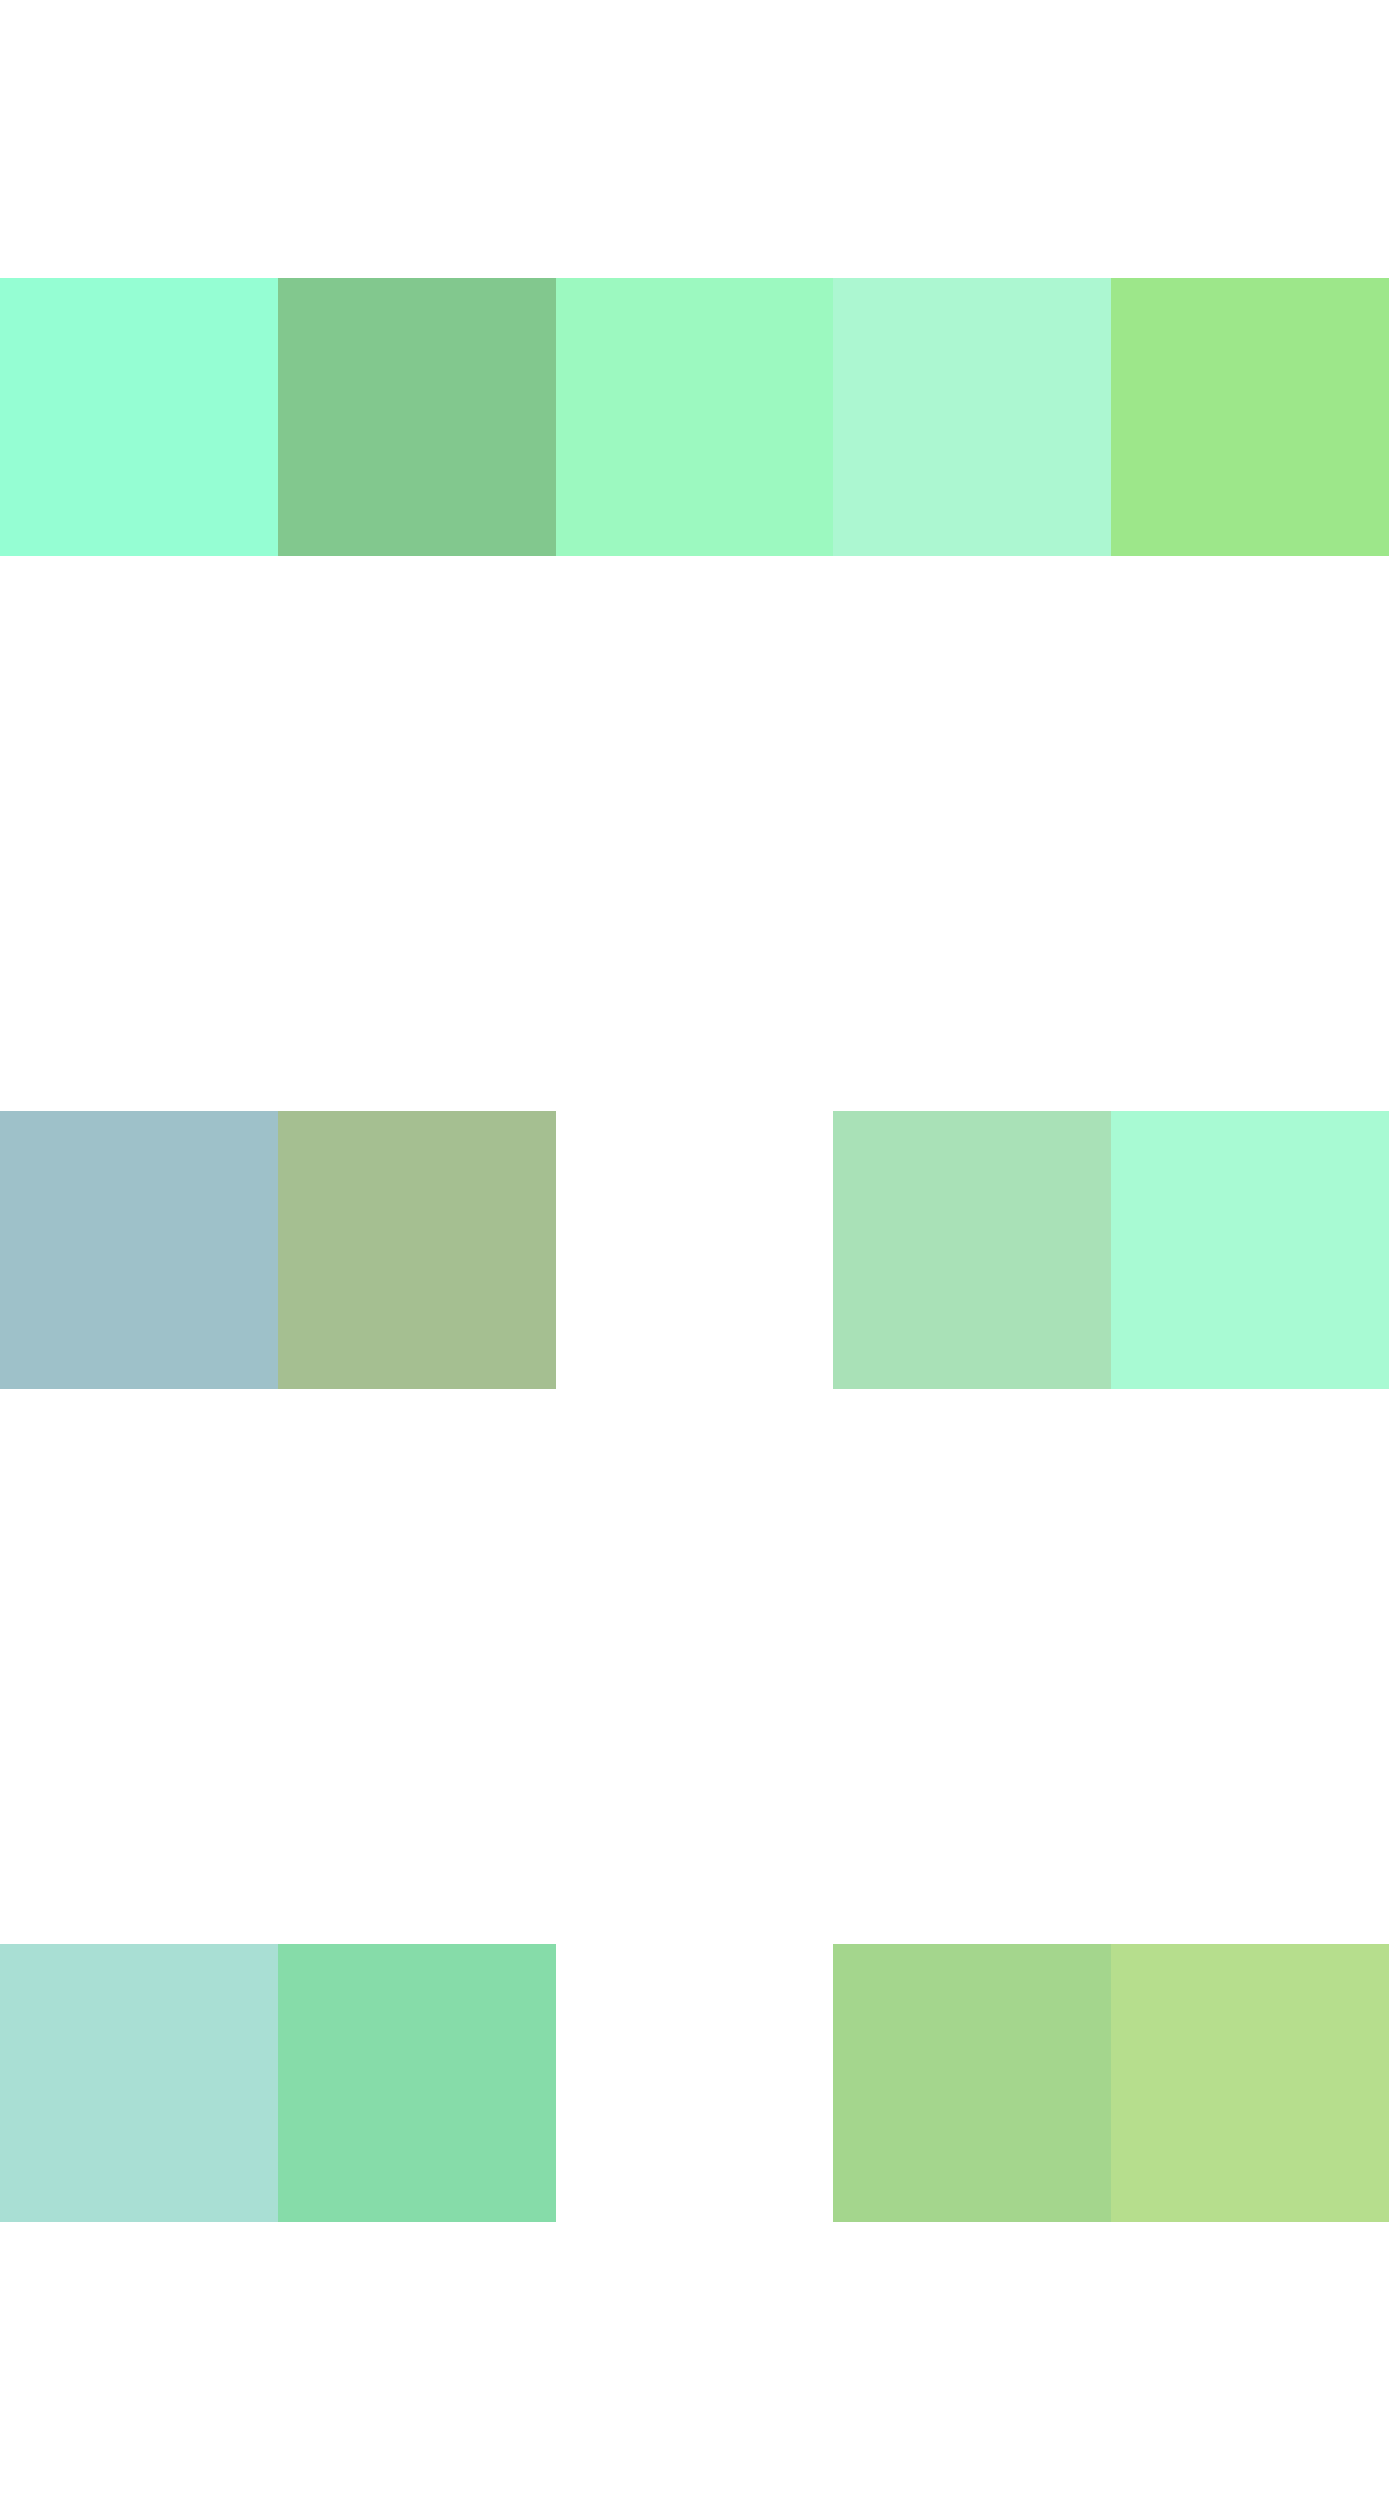
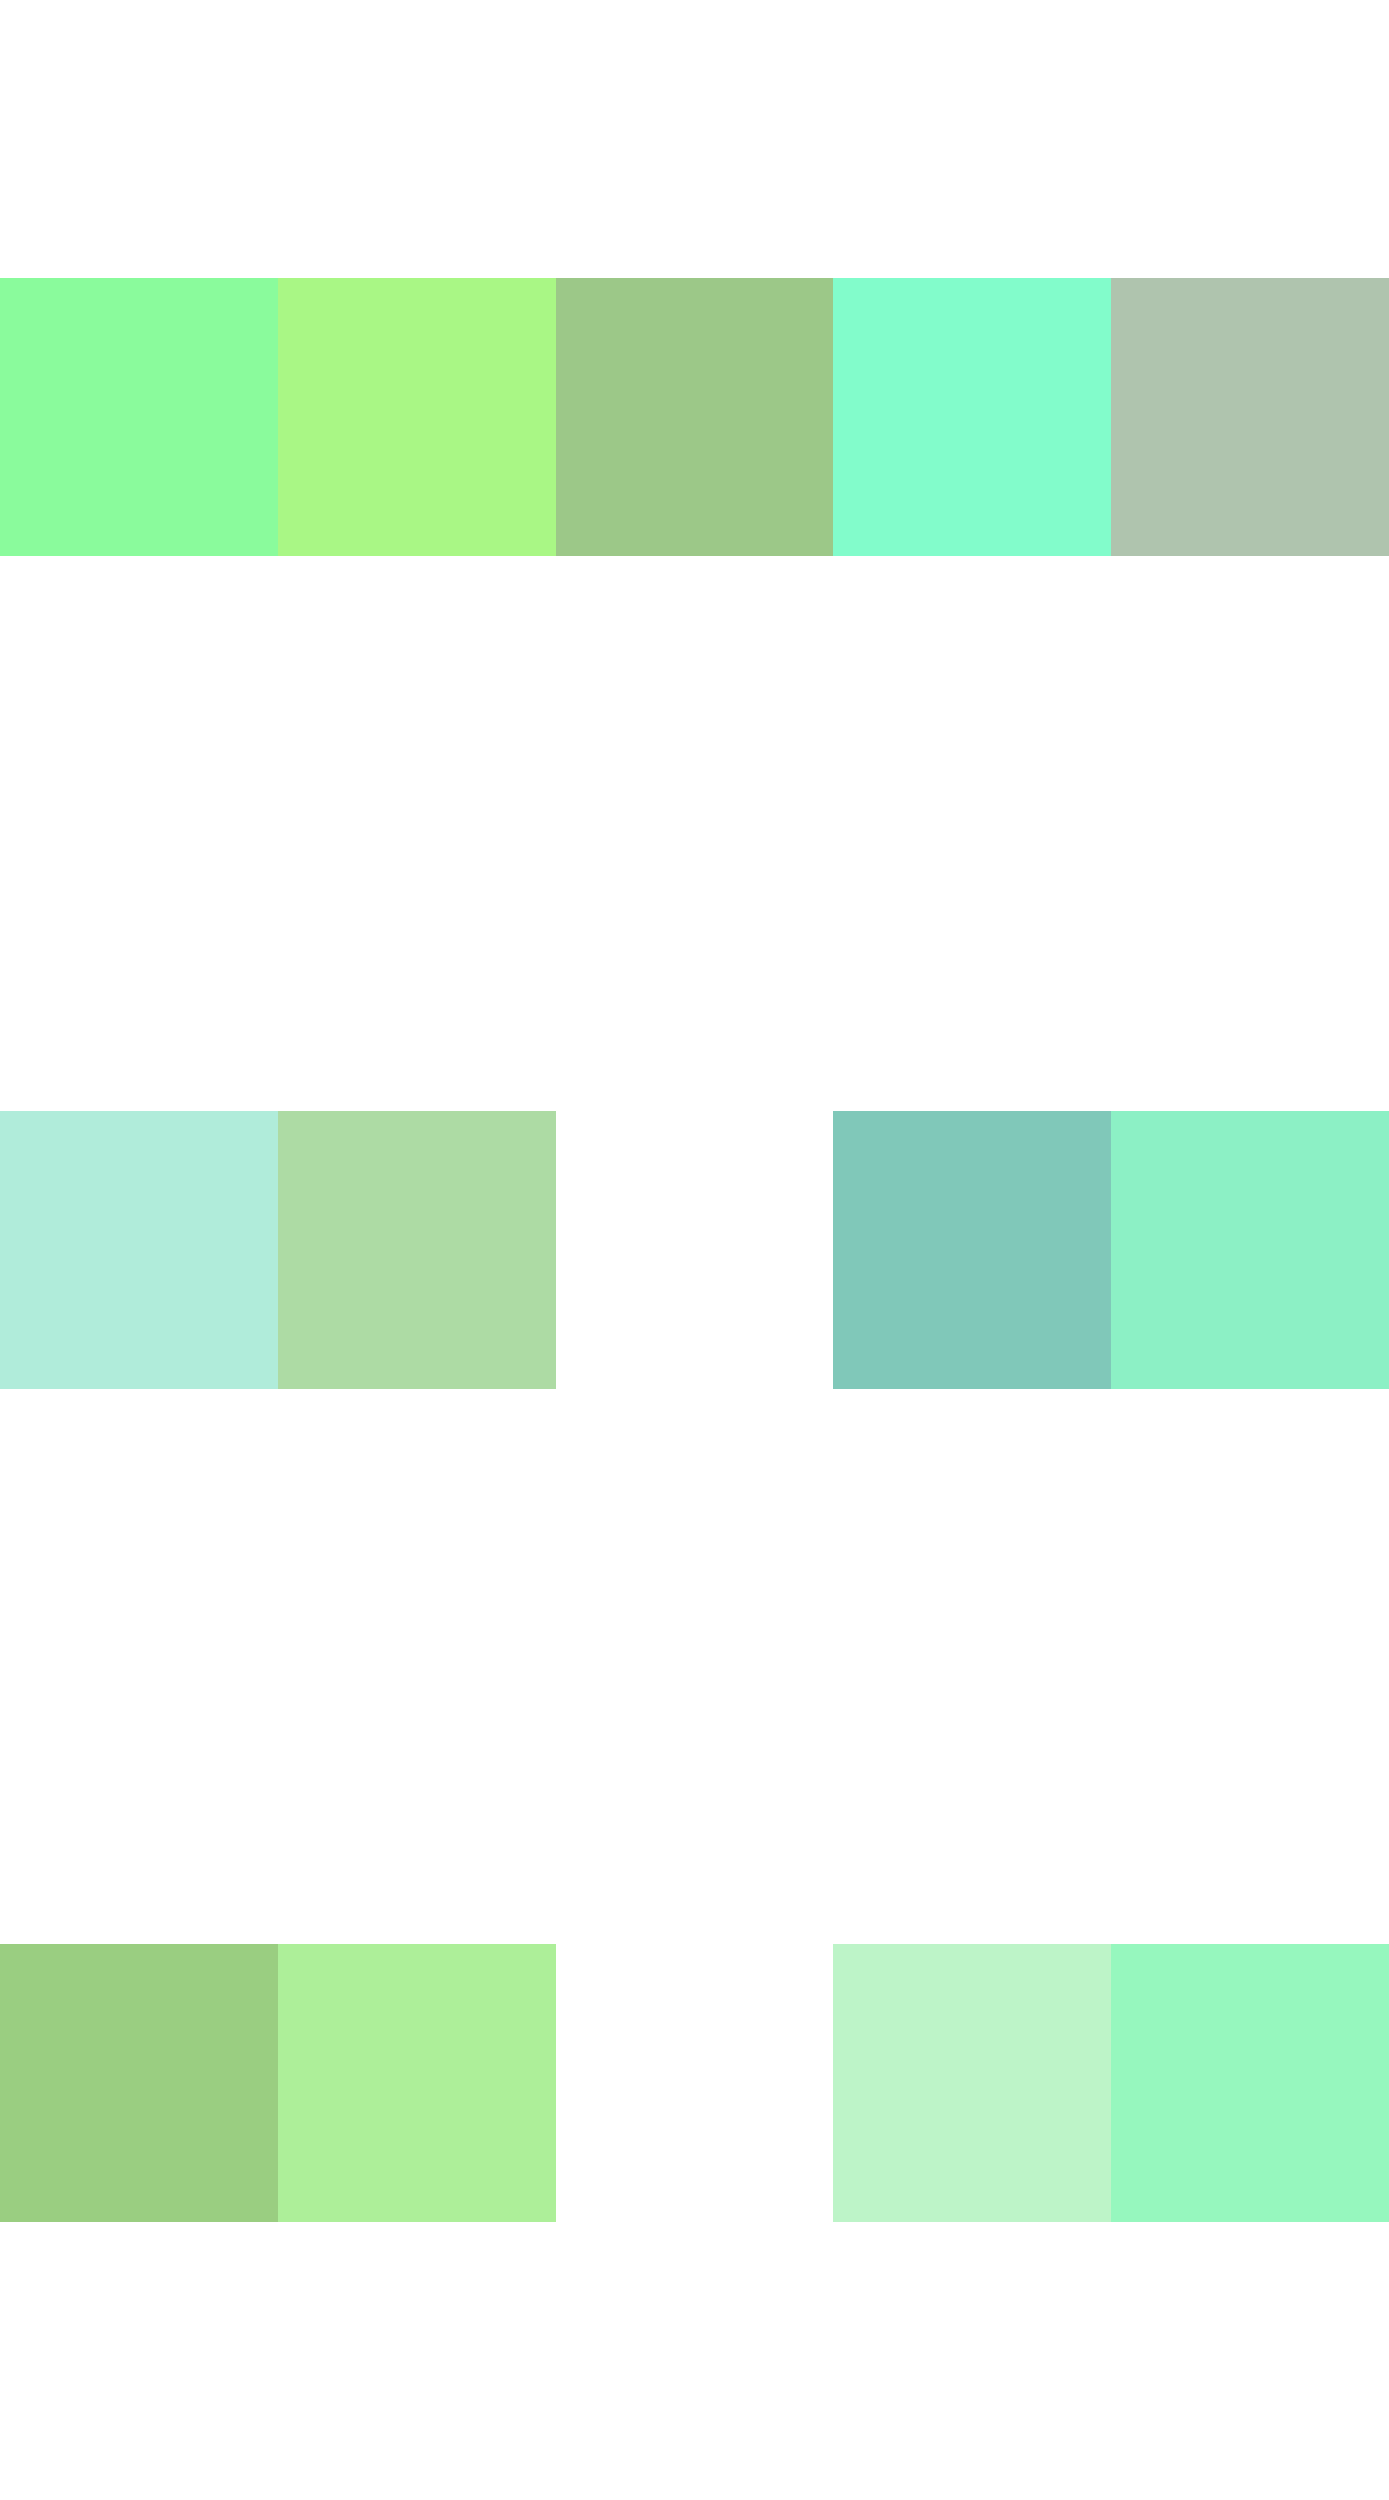
<svg xmlns="http://www.w3.org/2000/svg" width="120" height="216" viewBox="0 0 5 9" shape-rendering="crispEdges">
  <g>
-     <rect x="0" y="1" width="1" height="1" fill="rgb(45,254,168)" fill-opacity="0.500" />
-     <rect x="1" y="1" width="1" height="1" fill="rgb(6,147,31)" fill-opacity="0.500" />
-     <rect x="2" y="1" width="1" height="1" fill="rgb(58,244,131)" fill-opacity="0.500" />
-     <rect x="3" y="1" width="1" height="1" fill="rgb(91,240,164)" fill-opacity="0.500" />
-     <rect x="4" y="1" width="1" height="1" fill="rgb(60,209,23)" fill-opacity="0.500" />
-     <rect x="0" y="4" width="1" height="1" fill="rgb(62,133,149)" fill-opacity="0.500" />
-     <rect x="1" y="4" width="1" height="1" fill="rgb(77,128,36)" fill-opacity="0.500" />
-     <rect x="3" y="4" width="1" height="1" fill="rgb(85,196,113)" fill-opacity="0.500" />
-     <rect x="4" y="4" width="1" height="1" fill="rgb(82,247,169)" fill-opacity="0.500" />
-     <rect x="0" y="7" width="1" height="1" fill="rgb(85,193,171)" fill-opacity="0.500" />
-     <rect x="1" y="7" width="1" height="1" fill="rgb(14,186,84)" fill-opacity="0.500" />
-     <rect x="3" y="7" width="1" height="1" fill="rgb(74,175,28)" fill-opacity="0.500" />
-     <rect x="4" y="7" width="1" height="1" fill="rgb(111,190,29)" fill-opacity="0.500" />
+     <rect x="0" y="1" width="1" height="1" fill="rgb(23,248,58)" fill-opacity="0.500" />
+     <rect x="1" y="1" width="1" height="1" fill="rgb(84,241,12)" fill-opacity="0.500" />
+     <rect x="2" y="1" width="1" height="1" fill="rgb(58,146,18)" fill-opacity="0.500" />
+     <rect x="3" y="1" width="1" height="1" fill="rgb(6,251,152)" fill-opacity="0.500" />
+     <rect x="4" y="1" width="1" height="1" fill="rgb(96,139,94)" fill-opacity="0.500" />
+     <rect x="0" y="4" width="1" height="1" fill="rgb(99,218,182)" fill-opacity="0.500" />
+     <rect x="1" y="4" width="1" height="1" fill="rgb(92,185,75)" fill-opacity="0.500" />
+     <rect x="3" y="4" width="1" height="1" fill="rgb(3,147,117)" fill-opacity="0.500" />
+     <rect x="4" y="4" width="1" height="1" fill="rgb(27,226,140)" fill-opacity="0.500" />
+     <rect x="0" y="7" width="1" height="1" fill="rgb(55,159,4)" fill-opacity="0.500" />
+     <rect x="1" y="7" width="1" height="1" fill="rgb(92,225,53)" fill-opacity="0.500" />
+     <rect x="3" y="7" width="1" height="1" fill="rgb(124,235,146)" fill-opacity="0.500" />
+     <rect x="4" y="7" width="1" height="1" fill="rgb(46,241,127)" fill-opacity="0.500" />
  </g>
</svg>
